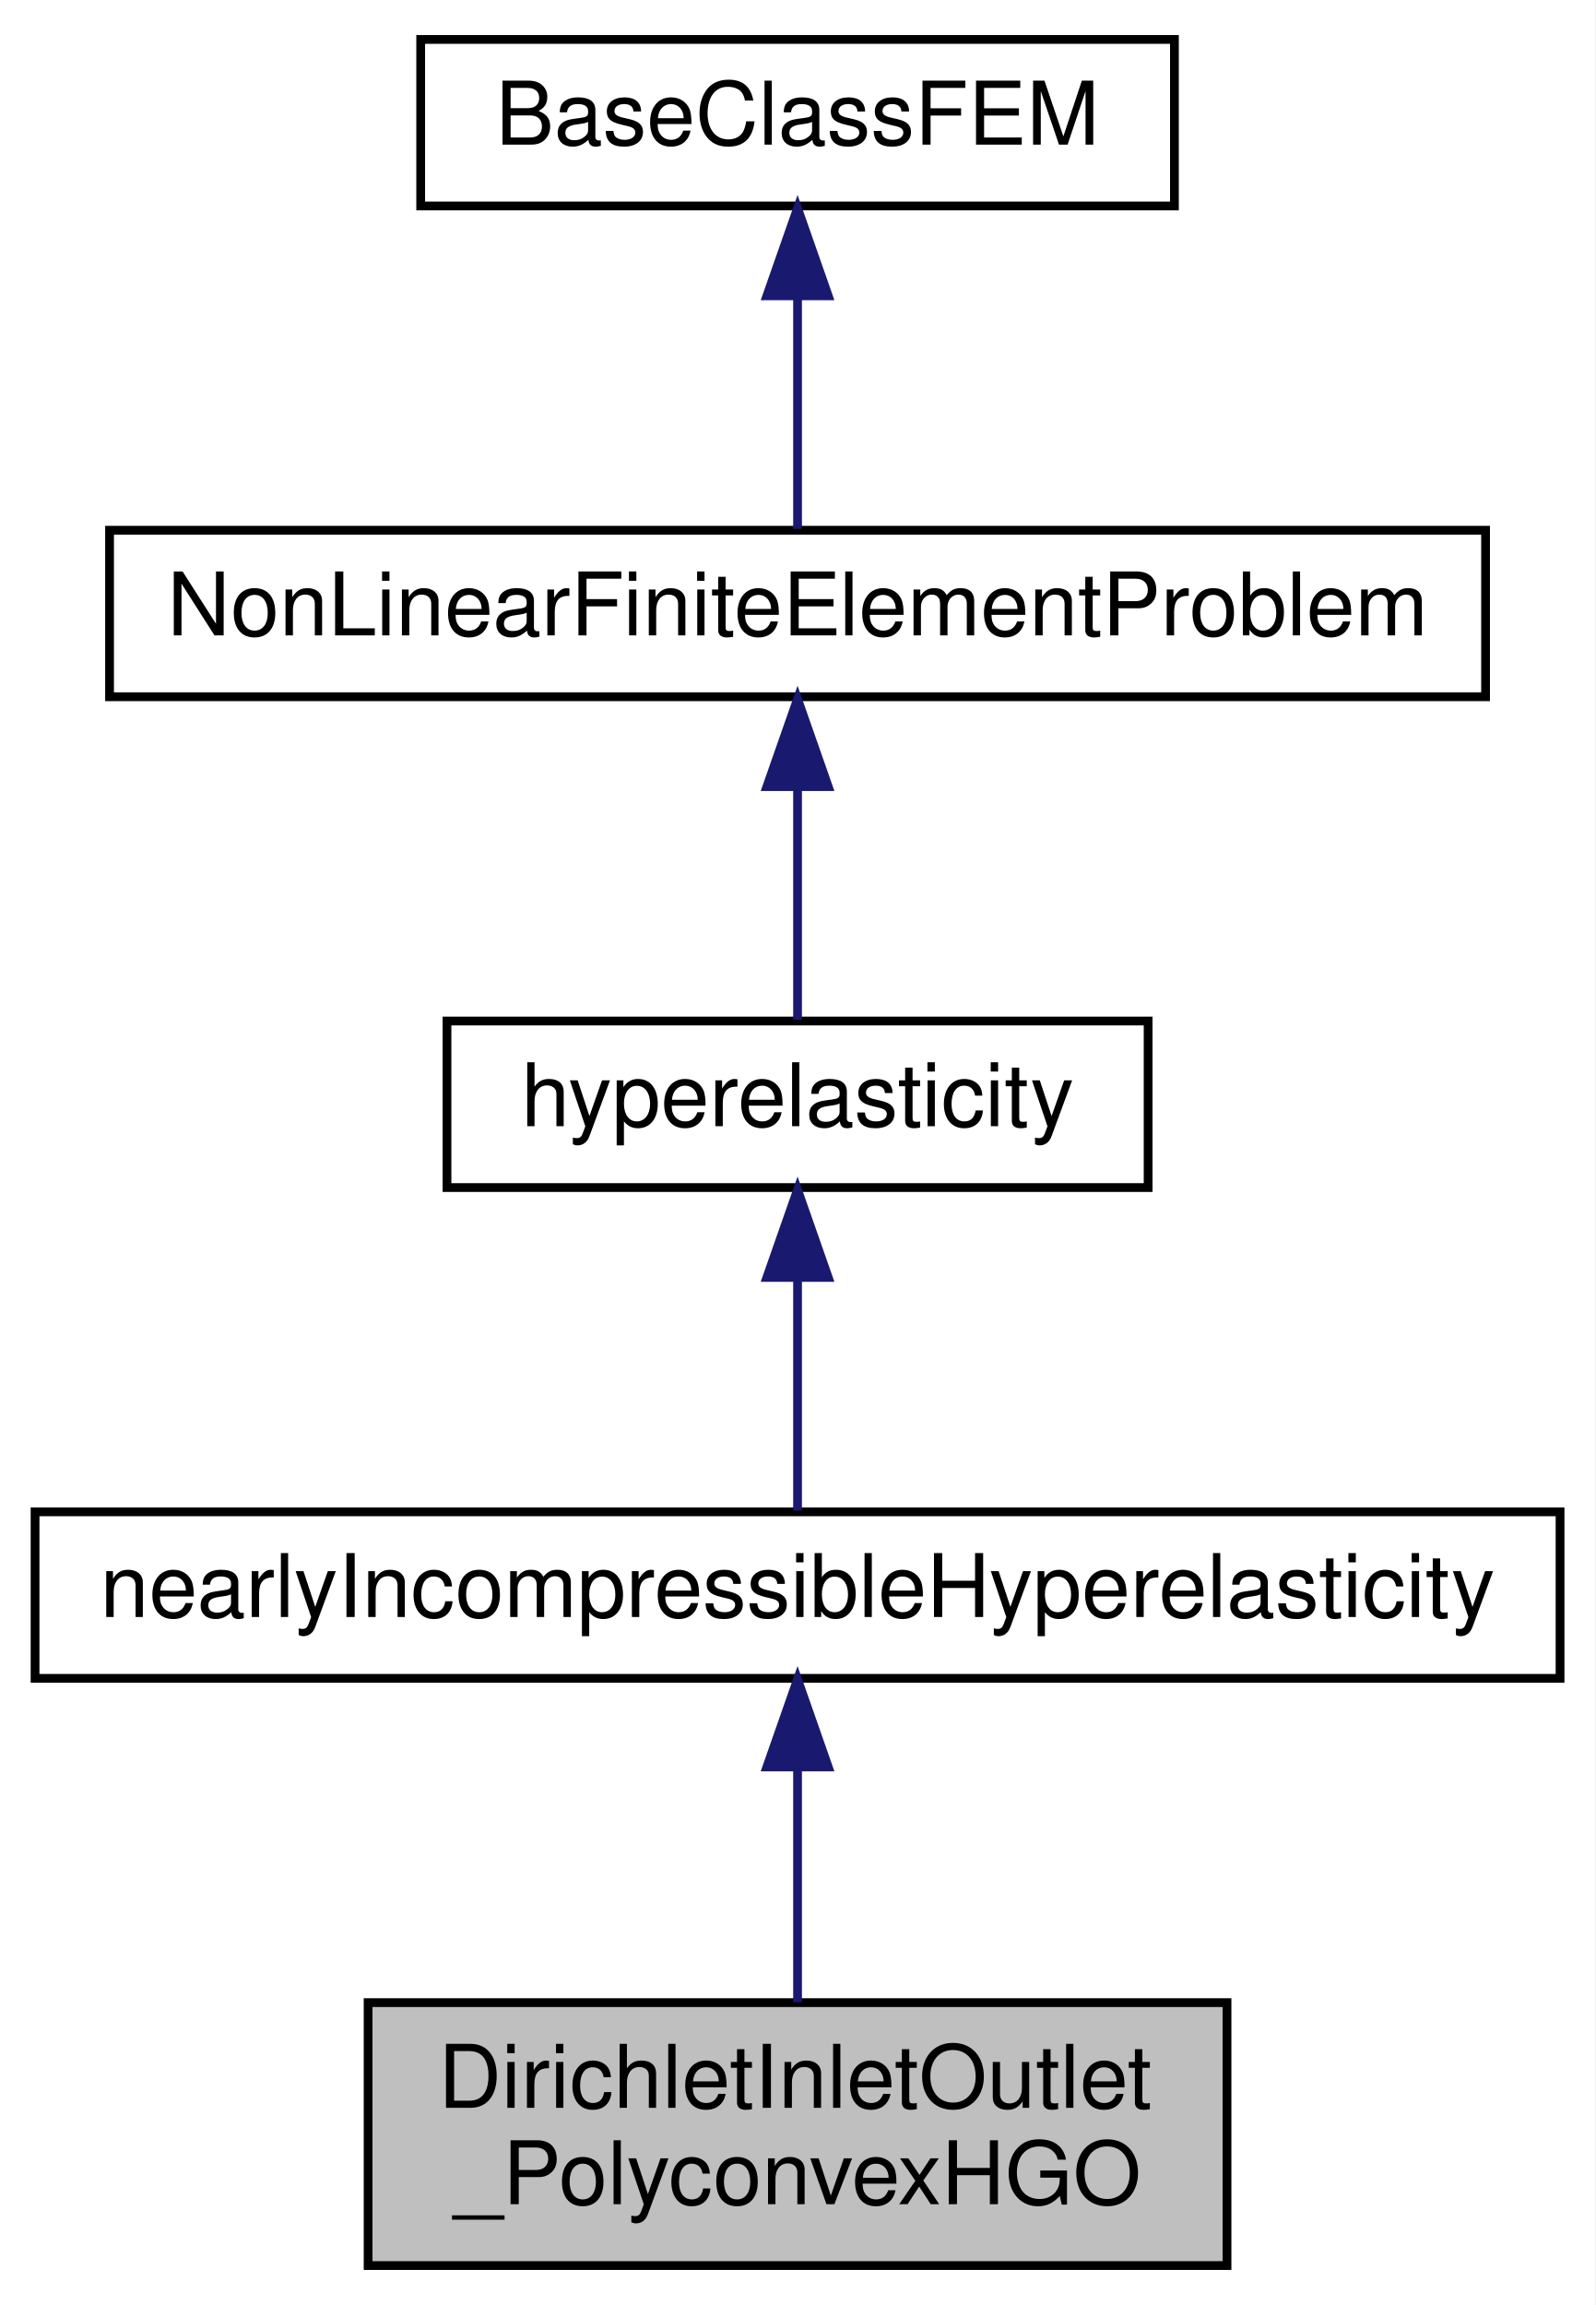
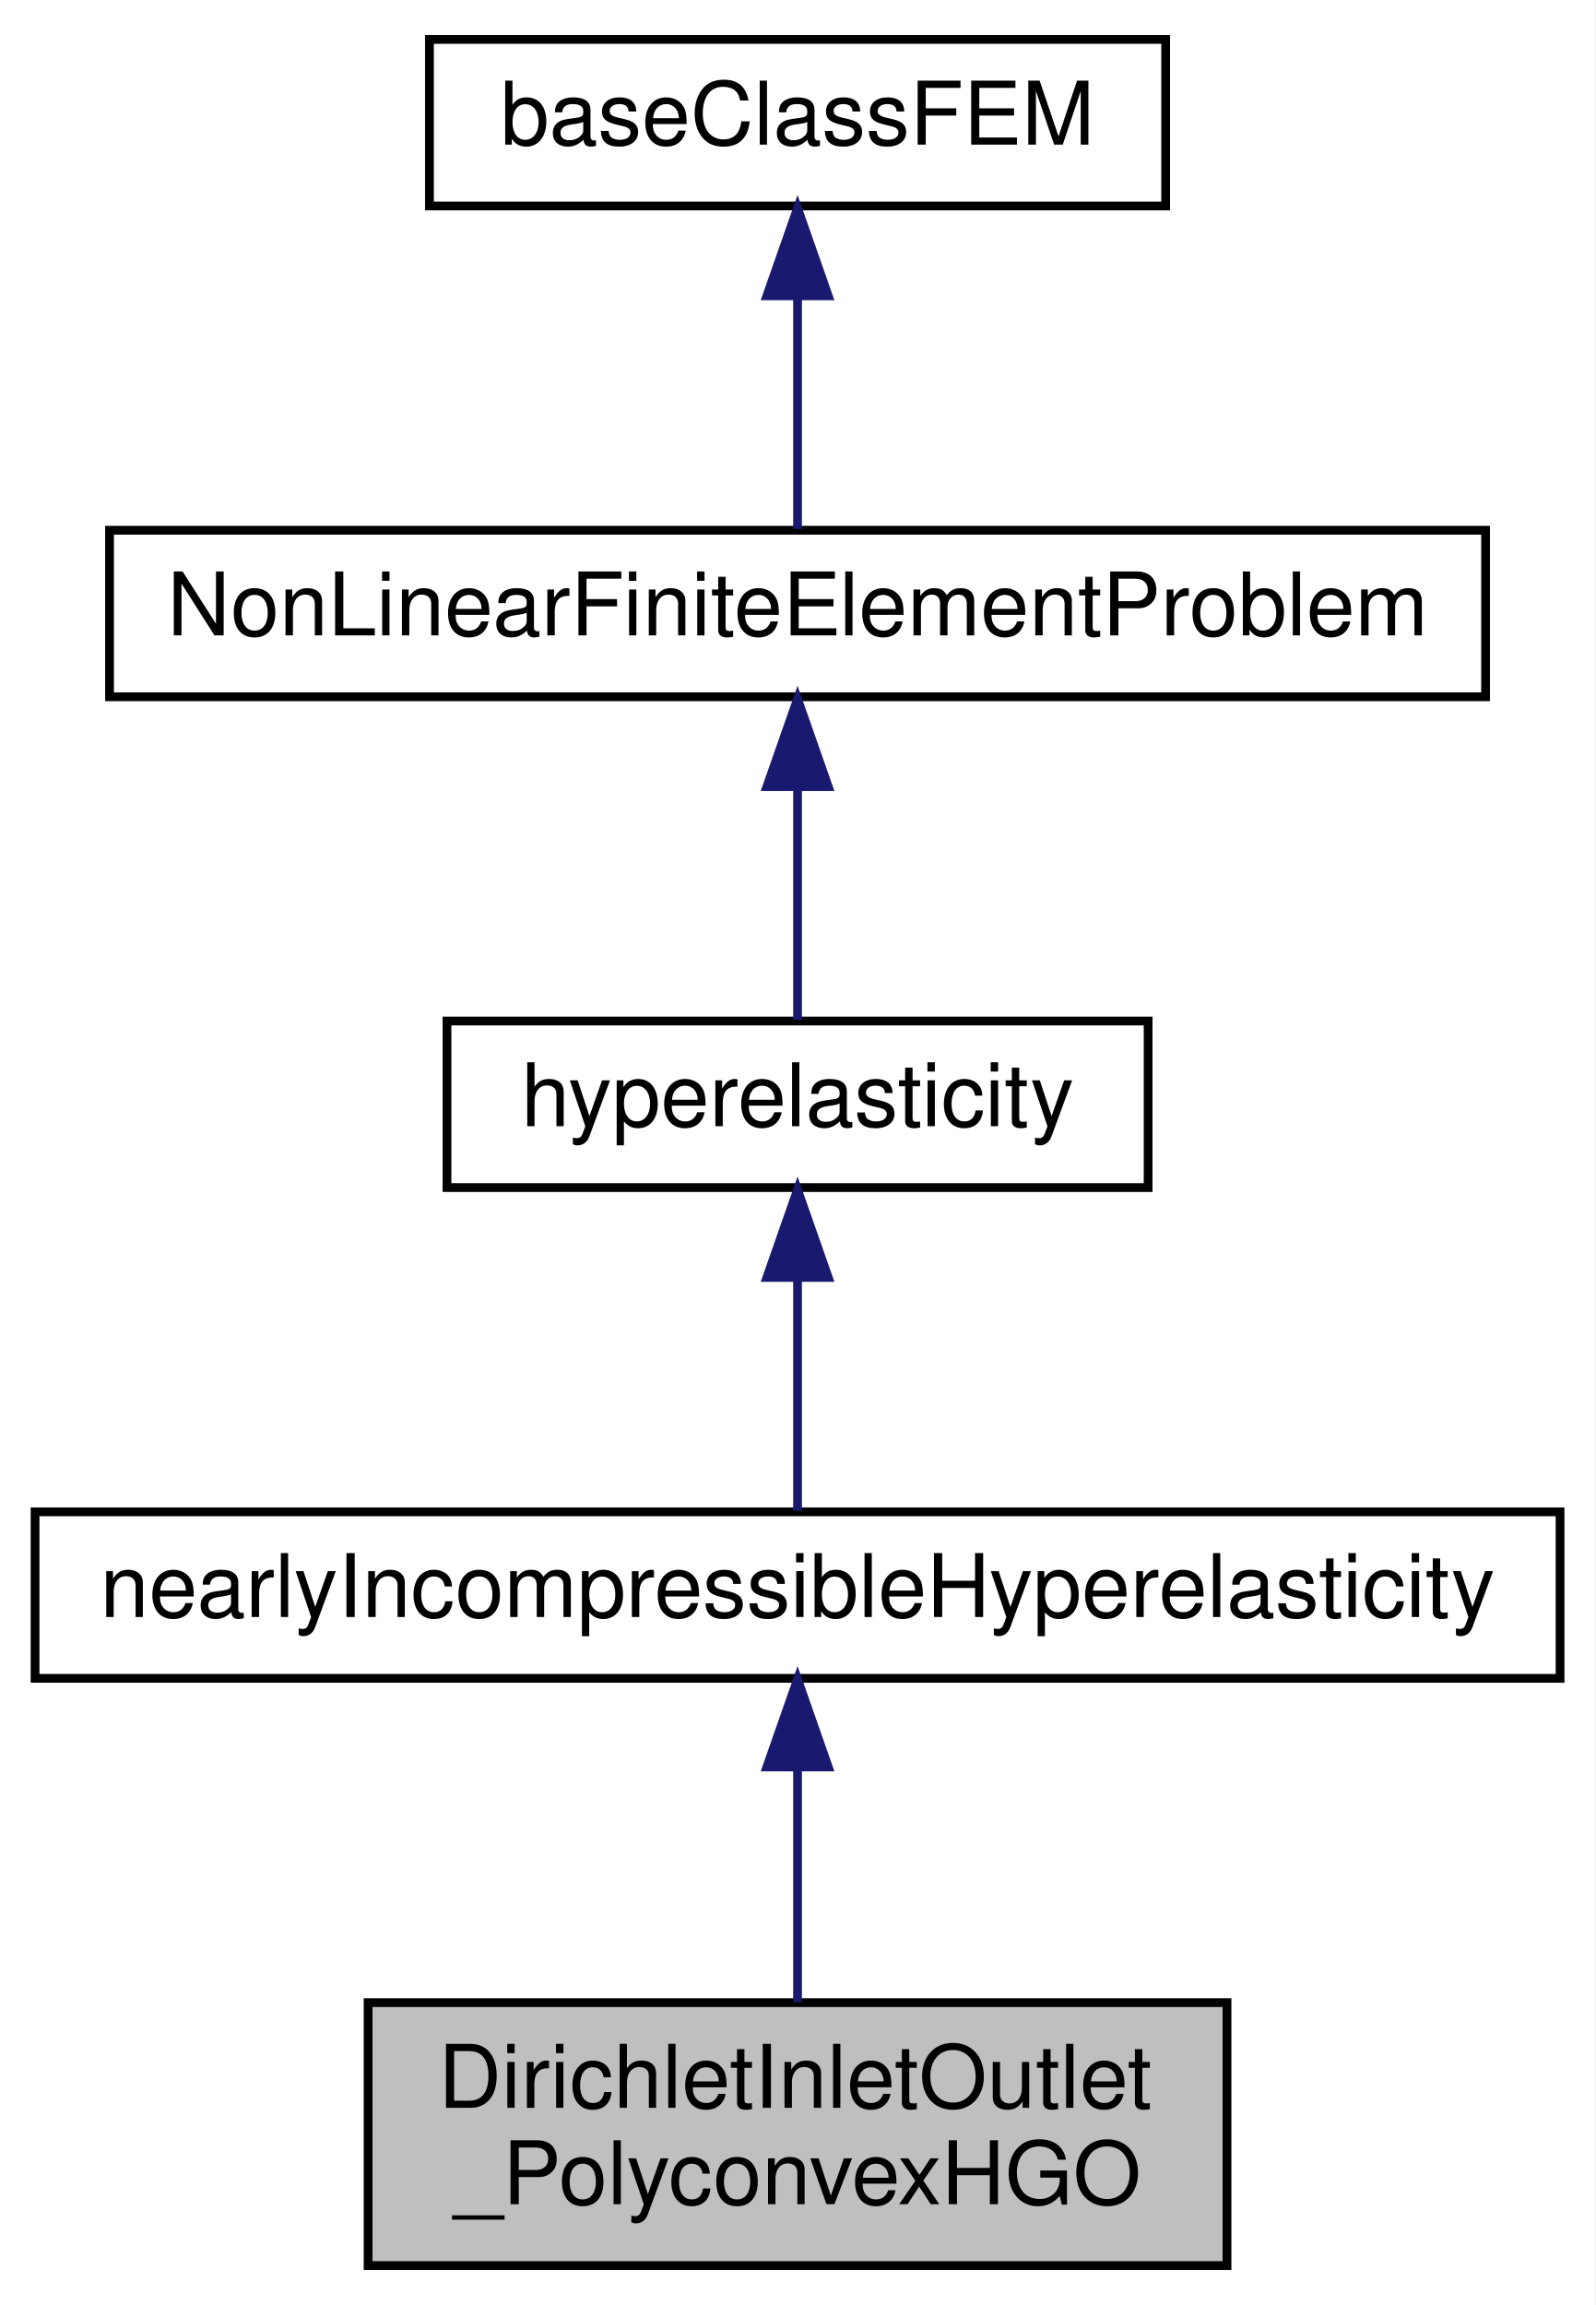
<svg xmlns="http://www.w3.org/2000/svg" xmlns:xlink="http://www.w3.org/1999/xlink" width="182pt" height="263pt" viewBox="0.00 0.00 182.00 263.00">
  <g id="graph0" class="graph" transform="scale(1 1) rotate(0) translate(4 259)">
    <polygon fill="#ffffff" stroke="transparent" points="-4,4 -4,-259 178,-259 178,4 -4,4" />
    <g id="node1" class="node">
      <polygon fill="#bfbfbf" stroke="#000000" points="38,-.5 38,-30.5 136,-30.5 136,-.5 38,-.5" />
      <text text-anchor="start" x="46" y="-18.5" font-family="Helvetica,sans-Serif" font-size="10.00" fill="#000000">DirichletInletOutlet</text>
      <text text-anchor="middle" x="87" y="-7.5" font-family="Helvetica,sans-Serif" font-size="10.00" fill="#000000">_PolyconvexHGO</text>
    </g>
    <g id="node2" class="node">
      <g id="a_node2">
        <a xlink:href="../../d0/d85/classnearly_incompressible_hyperelasticity.html" target="_top" xlink:title="nearlyIncompressibleHyperelasticity">
          <polygon fill="#ffffff" stroke="#000000" points="0,-67.5 0,-86.5 174,-86.5 174,-67.5 0,-67.5" />
          <text text-anchor="middle" x="87" y="-74.5" font-family="Helvetica,sans-Serif" font-size="10.00" fill="#000000">nearlyIncompressibleHyperelasticity</text>
        </a>
      </g>
    </g>
    <g id="edge1" class="edge">
      <path fill="none" stroke="#191970" d="M87,-57.369C87,-48.681 87,-38.624 87,-30.545" />
      <polygon fill="#191970" stroke="#191970" points="83.5,-57.391 87,-67.391 90.5,-57.391 83.5,-57.391" />
    </g>
    <g id="node3" class="node">
      <g id="a_node3">
        <a xlink:href="../../dc/d5a/classhyperelasticity.html" target="_top" xlink:title="hyperelasticity">
          <polygon fill="#ffffff" stroke="#000000" points="47,-123.5 47,-142.5 127,-142.5 127,-123.5 47,-123.5" />
          <text text-anchor="middle" x="87" y="-130.5" font-family="Helvetica,sans-Serif" font-size="10.00" fill="#000000">hyperelasticity</text>
        </a>
      </g>
    </g>
    <g id="edge2" class="edge">
      <path fill="none" stroke="#191970" d="M87,-113.157C87,-104.155 87,-93.92 87,-86.643" />
      <polygon fill="#191970" stroke="#191970" points="83.5,-113.246 87,-123.246 90.5,-113.246 83.5,-113.246" />
    </g>
    <g id="node4" class="node">
      <g id="a_node4">
        <a xlink:href="../../da/d1c/class_non_linear_finite_element_problem.html" target="_top" xlink:title="NonLinearFiniteElementProblem">
          <polygon fill="#ffffff" stroke="#000000" points="8.5,-179.5 8.5,-198.5 165.5,-198.5 165.5,-179.5 8.5,-179.5" />
          <text text-anchor="middle" x="87" y="-186.5" font-family="Helvetica,sans-Serif" font-size="10.00" fill="#000000">NonLinearFiniteElementProblem</text>
        </a>
      </g>
    </g>
    <g id="edge3" class="edge">
      <path fill="none" stroke="#191970" d="M87,-169.157C87,-160.155 87,-149.92 87,-142.643" />
      <polygon fill="#191970" stroke="#191970" points="83.5,-169.245 87,-179.245 90.5,-169.246 83.5,-169.245" />
    </g>
    <g id="node5" class="node">
      <g id="a_node5">
-         <a xlink:href="../../d2/d97/class_base_class_f_e_m.html" target="_top" xlink:title="BaseClassFEM">
-           <polygon fill="#ffffff" stroke="#000000" points="44,-235.5 44,-254.5 130,-254.5 130,-235.5 44,-235.5" />
-           <text text-anchor="middle" x="87" y="-242.5" font-family="Helvetica,sans-Serif" font-size="10.00" fill="#000000">BaseClassFEM</text>
+         <a xlink:href="../../d2/d31/classbase_class_f_e_m.html" target="_top" xlink:title="baseClassFEM">
+           <polygon fill="#ffffff" stroke="#000000" points="45,-235.5 45,-254.5 129,-254.5 129,-235.5 45,-235.5" />
+           <text text-anchor="middle" x="87" y="-242.5" font-family="Helvetica,sans-Serif" font-size="10.00" fill="#000000">baseClassFEM</text>
        </a>
      </g>
    </g>
    <g id="edge4" class="edge">
      <path fill="none" stroke="#191970" d="M87,-225.157C87,-216.155 87,-205.92 87,-198.643" />
      <polygon fill="#191970" stroke="#191970" points="83.5,-225.245 87,-235.245 90.5,-225.246 83.5,-225.245" />
    </g>
  </g>
</svg>
